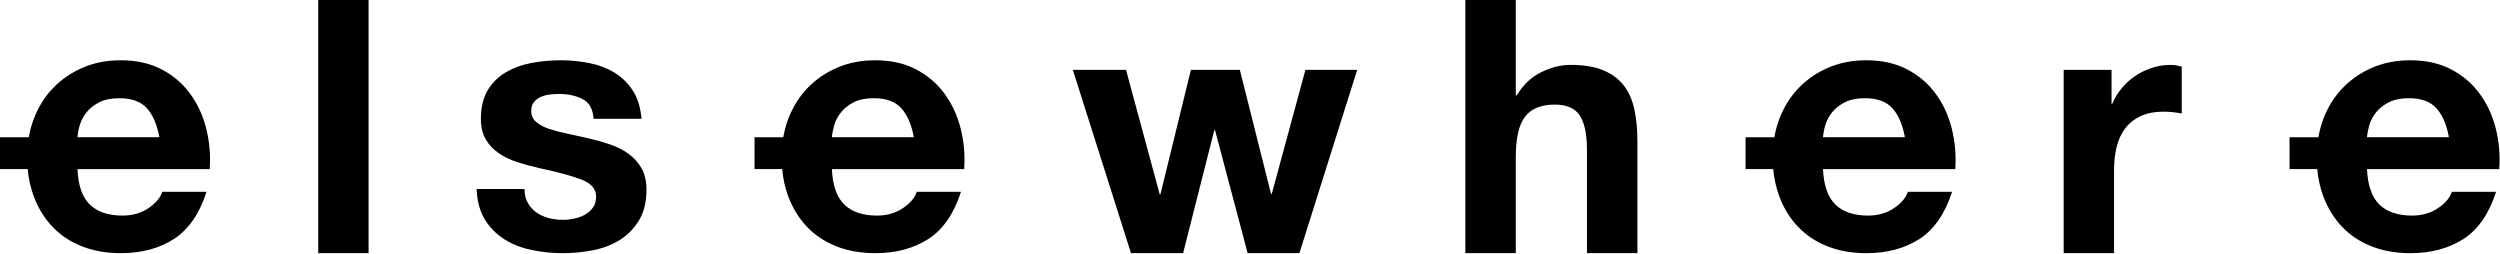
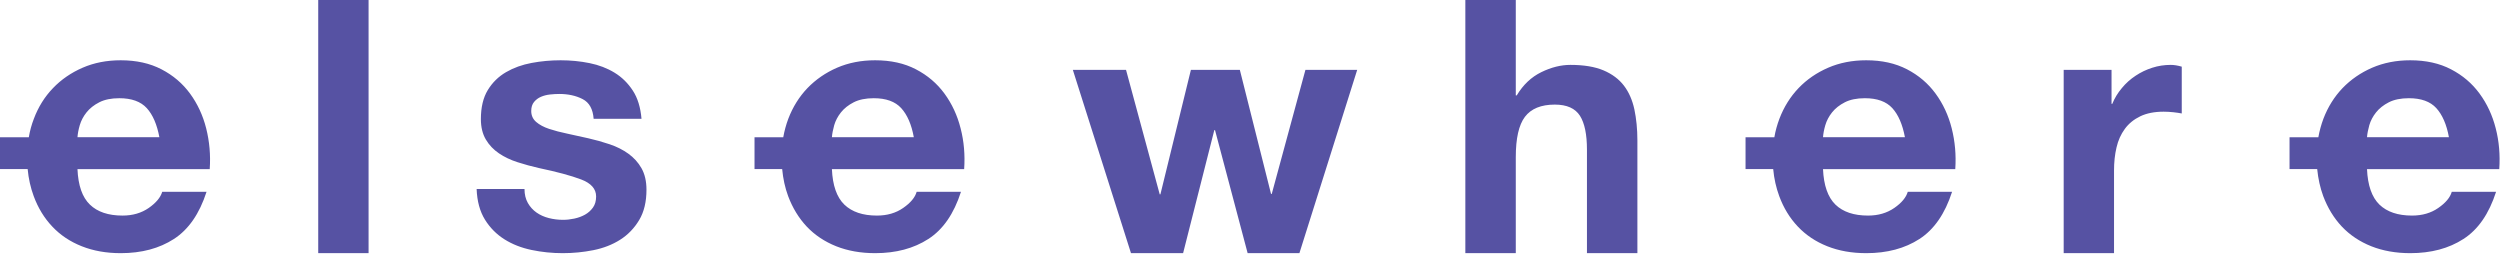
- <svg xmlns="http://www.w3.org/2000/svg" width="1807" height="183" viewBox="0 0 1807 183" fill="none">
-   <path d="M19.99 122.221H0V99.239H20.823C21.592 94.607 22.809 90.141 24.475 85.854C27.679 77.314 32.291 69.92 38.314 63.686C44.273 57.452 51.449 52.538 59.714 48.95C67.979 45.362 77.141 43.568 87.264 43.568C98.54 43.568 108.343 45.746 116.736 50.103C125.13 54.46 131.986 60.309 137.368 67.658C142.749 75.007 146.657 83.375 149.028 92.774C151.399 102.173 152.296 111.995 151.591 122.247H55.998C56.51 134.036 59.458 142.576 64.968 147.875C70.414 153.173 78.295 155.82 88.546 155.82C95.914 155.82 102.193 153.981 107.51 150.31C112.764 146.638 116.032 142.749 117.249 138.649H149.285C144.159 154.538 136.278 165.898 125.706 172.734C115.135 179.571 102.321 182.985 87.264 182.985C76.82 182.985 67.466 181.32 59.073 177.988C50.68 174.656 43.568 169.915 37.802 163.764C31.971 157.613 27.487 150.265 24.347 141.724C22.105 135.65 20.631 129.153 19.99 122.221ZM115.199 99.181C113.469 89.955 110.458 82.952 106.101 78.166C101.744 73.38 95.081 70.99 86.239 70.99C80.409 70.99 75.604 71.971 71.759 73.937C67.915 75.904 64.839 78.339 62.533 81.241C60.226 84.144 58.624 87.219 57.663 90.468C56.702 93.716 56.19 96.618 55.998 99.181H115.199ZM565.358 122.221H545.368V99.239H566.127C566.96 94.607 568.178 90.141 569.779 85.854C573.047 77.314 577.659 69.92 583.618 63.686C589.641 57.452 596.753 52.538 605.018 48.95C613.347 45.362 622.509 43.568 632.568 43.568C643.844 43.568 653.712 45.746 662.041 50.103C670.434 54.46 677.29 60.309 682.672 67.658C688.053 75.007 691.961 83.375 694.332 92.774C696.767 102.173 697.6 111.995 696.895 122.247H601.302C601.814 134.036 604.826 142.576 610.272 147.875C615.782 153.173 623.599 155.82 633.85 155.82C641.218 155.82 647.561 153.981 652.814 150.31C658.132 146.638 661.4 142.749 662.553 138.649H694.589C689.463 154.538 681.646 165.898 671.01 172.734C660.439 179.571 647.625 182.985 632.568 182.985C622.189 182.985 612.771 181.32 604.378 177.988C596.048 174.656 588.936 169.915 583.106 163.764C577.339 157.613 572.855 150.265 569.651 141.724C567.409 135.65 565.999 129.153 565.358 122.221ZM660.503 99.181C658.837 89.955 655.762 82.952 651.405 78.166C647.048 73.38 640.449 70.99 631.543 70.99C625.777 70.99 620.908 71.971 617.063 73.937C613.219 75.904 610.143 78.339 607.837 81.241C605.53 84.144 603.928 87.219 602.967 90.468C602.07 93.716 601.494 96.618 601.302 99.181H660.503ZM1281.67 122.221H1261.68V99.239H1282.5C1283.27 94.607 1284.55 90.141 1286.15 85.854C1289.42 77.314 1294.03 69.92 1299.99 63.686C1305.95 57.452 1313.12 52.538 1321.39 48.95C1329.66 45.362 1338.88 43.568 1348.94 43.568C1360.22 43.568 1370.02 45.746 1378.41 50.103C1386.81 54.46 1393.66 60.309 1399.04 67.658C1404.43 75.007 1408.33 83.375 1410.7 92.774C1413.08 102.173 1413.97 111.995 1413.27 122.247H1317.67C1318.19 134.036 1321.2 142.576 1326.64 147.875C1332.09 153.173 1339.97 155.82 1350.22 155.82C1357.59 155.82 1363.87 153.981 1369.19 150.31C1374.5 146.638 1377.71 142.749 1378.93 138.649H1410.96C1405.83 154.538 1397.95 165.898 1387.38 172.734C1376.81 179.571 1364 182.985 1348.94 182.985C1338.5 182.985 1329.14 181.32 1320.75 177.988C1312.36 174.656 1305.31 169.915 1299.48 163.764C1293.65 157.613 1289.16 150.265 1286.02 141.724C1283.78 135.65 1282.31 129.153 1281.67 122.221ZM1376.88 99.181C1375.15 89.955 1372.13 82.952 1367.78 78.166C1363.42 73.38 1356.82 70.99 1347.92 70.99C1342.08 70.99 1337.28 71.971 1333.44 73.937C1329.59 75.904 1326.52 78.339 1324.21 81.241C1321.9 84.144 1320.3 87.219 1319.34 90.468C1318.38 93.716 1317.87 96.618 1317.67 99.181H1376.88ZM1674.87 122.221H1654.88V99.239H1675.7C1676.53 94.607 1677.75 90.141 1679.35 85.854C1682.62 77.314 1687.23 69.92 1693.19 63.686C1699.21 57.452 1706.33 52.538 1714.59 48.95C1722.92 45.362 1732.08 43.568 1742.14 43.568C1753.42 43.568 1763.28 45.746 1771.61 50.103C1780.01 54.46 1786.86 60.309 1792.24 67.658C1797.63 75.007 1801.53 83.375 1803.91 92.774C1806.34 102.173 1807.17 111.995 1806.47 122.247H1710.87C1711.39 134.036 1714.4 142.576 1719.84 147.875C1725.35 153.173 1733.17 155.82 1743.42 155.82C1750.79 155.82 1757.13 153.981 1762.39 150.31C1767.71 146.638 1770.97 142.749 1772.13 138.649H1804.16C1799.04 154.538 1791.22 165.898 1780.58 172.734C1770.01 179.571 1757.2 182.985 1742.14 182.985C1731.76 182.985 1722.34 181.32 1713.95 177.988C1705.62 174.656 1698.51 169.915 1692.68 163.764C1686.91 157.613 1682.43 150.265 1679.22 141.724C1676.98 135.65 1675.57 129.153 1674.87 122.221ZM1770.08 99.181C1768.41 89.955 1765.33 82.952 1760.98 78.166C1756.62 73.38 1750.02 70.99 1741.12 70.99C1735.35 70.99 1730.48 71.971 1726.64 73.937C1722.79 75.904 1719.72 78.339 1717.41 81.241C1715.1 84.144 1713.5 87.219 1712.54 90.468C1711.64 93.716 1711.07 96.618 1710.87 99.181H1770.08ZM1491.63 50.488H1526.22V75.091H1526.74C1528.4 70.99 1530.71 67.191 1533.66 63.686C1536.54 60.181 1539.87 57.196 1543.65 54.716C1547.37 52.237 1551.4 50.315 1555.7 48.95C1559.92 47.585 1564.41 46.9 1569.02 46.9C1571.39 46.9 1574.02 47.329 1576.97 48.181V82.01C1575.24 81.671 1573.19 81.37 1570.82 81.113C1568.38 80.857 1566.08 80.729 1563.9 80.729C1557.23 80.729 1551.6 81.837 1546.98 84.061C1542.37 86.284 1538.65 89.314 1535.83 93.159C1533.02 97.003 1530.96 101.488 1529.81 106.613C1528.59 111.739 1528.02 117.294 1528.02 123.272V182.985H1491.63V50.488ZM1059.15 0H1095.61V68.94H1096.31C1100.92 61.252 1106.88 55.658 1114.06 52.154C1121.23 48.649 1128.22 46.9 1135.07 46.9C1144.81 46.9 1152.76 48.226 1159.04 50.872C1165.25 53.518 1170.18 57.196 1173.77 61.892C1177.36 66.588 1179.86 72.316 1181.33 79.063C1182.74 85.81 1183.51 93.287 1183.51 101.488V182.985H1147.05V108.151C1147.05 97.214 1145.39 89.058 1141.99 83.676C1138.53 78.294 1132.51 75.603 1123.8 75.603C1113.87 75.603 1106.69 78.55 1102.21 84.445C1097.78 90.339 1095.61 100.033 1095.61 113.533V182.985H1059.15V0ZM939.209 182.985H901.792L878.215 94.055H877.702L855.149 182.985H817.475L775.445 50.488H813.888L838.235 140.443H838.747L860.787 50.488H896.154L918.707 140.186H919.219L943.566 50.488H980.983L939.209 182.985ZM379.105 136.598C379.105 140.526 379.938 143.902 381.54 146.721C383.142 149.541 385.256 151.847 387.819 153.641C390.382 155.435 393.329 156.761 396.661 157.613C399.992 158.466 403.452 158.895 407.04 158.895C409.603 158.895 412.294 158.594 415.113 157.998C417.932 157.402 420.495 156.46 422.801 155.179C425.108 153.897 427.03 152.187 428.568 150.053C430.105 147.92 430.874 145.229 430.874 141.98C430.874 136.515 427.222 132.415 419.982 129.679C412.742 126.943 402.619 124.214 389.613 121.478C384.295 120.28 379.169 118.87 374.108 117.249C369.046 115.628 364.561 113.488 360.653 110.842C356.745 108.196 353.541 104.864 351.171 100.847C348.8 96.83 347.582 91.922 347.582 86.111C347.582 77.57 349.249 70.561 352.58 65.096C355.912 59.63 360.332 55.312 365.778 52.154C371.224 48.995 377.375 46.772 384.231 45.49C391.086 44.209 398.07 43.568 405.246 43.568C412.422 43.568 419.406 44.254 426.133 45.618C432.86 46.983 438.883 49.289 444.201 52.538C449.519 55.786 453.876 60.098 457.399 65.48C460.923 70.862 462.973 77.653 463.678 85.854H429.08C428.567 78.852 425.941 74.11 421.135 71.631C416.33 69.151 410.692 67.915 404.221 67.915C402.17 67.915 399.928 68.043 397.558 68.299C395.187 68.555 393.009 69.113 391.022 69.965C389.036 70.817 387.37 72.06 386.025 73.681C384.679 75.302 383.975 77.481 383.975 80.216C383.975 83.465 385.192 86.111 387.562 88.161C389.933 90.211 393.073 91.877 396.917 93.159C400.761 94.44 405.182 95.593 410.115 96.618C415.049 97.644 420.11 98.752 425.236 99.95C430.554 101.148 435.68 102.596 440.741 104.307C445.803 106.017 450.288 108.279 454.196 111.098C458.104 113.917 461.308 117.422 463.678 121.606C466.049 125.79 467.267 130.96 467.267 137.111C467.267 145.824 465.536 153.129 462.012 159.023C458.488 164.918 453.939 169.659 448.301 173.247C442.663 176.835 436.192 179.353 428.952 180.807C421.712 182.261 414.28 182.985 406.784 182.985C399.095 182.985 391.599 182.217 384.231 180.679C376.862 179.141 370.328 176.578 364.625 172.99C358.923 169.402 354.182 164.661 350.53 158.767C346.878 152.872 344.828 145.485 344.507 136.598H379.105ZM230.013 0H266.406V182.985H230.013V0Z" fill-rule="evenodd" clip-rule="evenodd" fill="black" />
+ <svg xmlns="http://www.w3.org/2000/svg" width="1807" height="183" viewBox="0 0 1807 183">
+   <defs />
+   <path d="M19.99,122.221L0,122.221L0,99.239L20.823,99.239C21.592,94.607 22.81,90.141 24.475,85.854C27.679,77.314 32.291,69.92 38.314,63.686C44.273,57.452 51.449,52.538 59.714,48.95C67.979,45.362 77.141,43.568 87.264,43.568C98.54,43.568 108.343,45.746 116.736,50.103C125.13,54.46 131.986,60.31 137.368,67.658C142.749,75.007 146.657,83.375 149.028,92.774C151.399,102.173 152.296,111.995 151.591,122.247L55.998,122.247C56.51,134.036 59.458,142.576 64.968,147.875C70.414,153.173 78.295,155.82 88.546,155.82C95.914,155.82 102.193,153.981 107.51,150.31C112.764,146.638 116.032,142.749 117.249,138.649L149.285,138.649C144.159,154.538 136.278,165.898 125.706,172.734C115.135,179.571 102.321,182.985 87.264,182.985C76.821,182.985 67.466,181.32 59.073,177.988C50.68,174.656 43.568,169.915 37.802,163.764C31.971,157.613 27.487,150.265 24.347,141.724C22.105,135.65 20.631,129.153 19.99,122.221ZM115.199,99.181C113.469,89.955 110.458,82.952 106.101,78.166C101.744,73.38 95.081,70.99 86.239,70.99C80.409,70.99 75.604,71.971 71.759,73.937C67.915,75.904 64.839,78.339 62.533,81.241C60.226,84.144 58.625,87.219 57.664,90.468C56.702,93.716 56.19,96.618 55.998,99.181L115.199,99.181ZM565.358,122.221L545.368,122.221L545.368,99.239L566.127,99.239C566.96,94.607 568.178,90.141 569.779,85.854C573.047,77.314 577.659,69.92 583.618,63.686C589.641,57.452 596.753,52.538 605.018,48.95C613.347,45.362 622.509,43.568 632.568,43.568C643.844,43.568 653.712,45.746 662.041,50.103C670.434,54.46 677.29,60.31 682.672,67.658C688.053,75.007 691.961,83.375 694.332,92.774C696.767,102.173 697.6,111.995 696.895,122.247L601.302,122.247C601.814,134.036 604.826,142.576 610.272,147.875C615.782,153.173 623.599,155.82 633.85,155.82C641.218,155.82 647.561,153.981 652.814,150.31C658.132,146.638 661.4,142.749 662.553,138.649L694.589,138.649C689.463,154.538 681.646,165.898 671.01,172.734C660.439,179.571 647.625,182.985 632.568,182.985C622.189,182.985 612.771,181.32 604.378,177.988C596.048,174.656 588.936,169.915 583.106,163.764C577.339,157.613 572.855,150.265 569.651,141.724C567.409,135.65 565.999,129.153 565.358,122.221ZM660.503,99.181C658.837,89.955 655.762,82.952 651.405,78.166C647.048,73.38 640.449,70.99 631.543,70.99C625.777,70.99 620.908,71.971 617.063,73.937C613.219,75.904 610.143,78.339 607.837,81.241C605.53,84.144 603.928,87.219 602.967,90.468C602.07,93.716 601.494,96.618 601.302,99.181L660.503,99.181ZM1281.67,122.221L1261.68,122.221L1261.68,99.239L1282.5,99.239C1283.27,94.607 1284.55,90.141 1286.15,85.854C1289.42,77.314 1294.03,69.92 1299.99,63.686C1305.95,57.452 1313.12,52.538 1321.39,48.95C1329.66,45.362 1338.88,43.568 1348.94,43.568C1360.22,43.568 1370.02,45.746 1378.41,50.103C1386.81,54.46 1393.66,60.31 1399.04,67.658C1404.43,75.007 1408.33,83.375 1410.7,92.774C1413.08,102.173 1413.97,111.995 1413.27,122.247L1317.67,122.247C1318.19,134.036 1321.2,142.576 1326.64,147.875C1332.09,153.173 1339.97,155.82 1350.22,155.82C1357.59,155.82 1363.87,153.981 1369.19,150.31C1374.5,146.638 1377.71,142.749 1378.93,138.649L1410.96,138.649C1405.83,154.538 1397.95,165.898 1387.38,172.734C1376.81,179.571 1364,182.985 1348.94,182.985C1338.5,182.985 1329.14,181.32 1320.75,177.988C1312.36,174.656 1305.31,169.915 1299.48,163.764C1293.65,157.613 1289.16,150.265 1286.02,141.724C1283.78,135.65 1282.31,129.153 1281.67,122.221ZM1376.88,99.181C1375.15,89.955 1372.13,82.952 1367.78,78.166C1363.42,73.38 1356.82,70.99 1347.92,70.99C1342.08,70.99 1337.28,71.971 1333.44,73.937C1329.59,75.904 1326.52,78.339 1324.21,81.241C1321.9,84.144 1320.3,87.219 1319.34,90.468C1318.38,93.716 1317.87,96.618 1317.67,99.181L1376.88,99.181ZM1674.87,122.221L1654.88,122.221L1654.88,99.239L1675.7,99.239C1676.53,94.607 1677.75,90.141 1679.35,85.854C1682.62,77.314 1687.23,69.92 1693.19,63.686C1699.21,57.452 1706.33,52.538 1714.59,48.95C1722.92,45.362 1732.08,43.568 1742.14,43.568C1753.42,43.568 1763.28,45.746 1771.61,50.103C1780.01,54.46 1786.86,60.31 1792.24,67.658C1797.63,75.007 1801.53,83.375 1803.91,92.774C1806.34,102.173 1807.17,111.995 1806.47,122.247L1710.87,122.247C1711.39,134.036 1714.4,142.576 1719.84,147.875C1725.35,153.173 1733.17,155.82 1743.42,155.82C1750.79,155.82 1757.13,153.981 1762.39,150.31C1767.71,146.638 1770.97,142.749 1772.13,138.649L1804.16,138.649C1799.04,154.538 1791.22,165.898 1780.58,172.734C1770.01,179.571 1757.2,182.985 1742.14,182.985C1731.76,182.985 1722.34,181.32 1713.95,177.988C1705.62,174.656 1698.51,169.915 1692.68,163.764C1686.91,157.613 1682.43,150.265 1679.22,141.724C1676.98,135.65 1675.57,129.153 1674.87,122.221ZM1770.08,99.181C1768.41,89.955 1765.33,82.952 1760.98,78.166C1756.62,73.38 1750.02,70.99 1741.12,70.99C1735.35,70.99 1730.48,71.971 1726.64,73.937C1722.79,75.904 1719.72,78.339 1717.41,81.241C1715.1,84.144 1713.5,87.219 1712.54,90.468C1711.64,93.716 1711.07,96.618 1710.87,99.181L1770.08,99.181ZM1491.63,50.488L1526.22,50.488L1526.22,75.091L1526.74,75.091C1528.4,70.99 1530.71,67.191 1533.66,63.686C1536.54,60.181 1539.87,57.196 1543.65,54.716C1547.37,52.237 1551.4,50.315 1555.7,48.95C1559.92,47.585 1564.41,46.9 1569.02,46.9C1571.39,46.9 1574.02,47.329 1576.97,48.181L1576.97,82.01C1575.24,81.671 1573.19,81.37 1570.82,81.113C1568.38,80.857 1566.08,80.729 1563.9,80.729C1557.23,80.729 1551.6,81.837 1546.98,84.061C1542.37,86.284 1538.65,89.314 1535.83,93.159C1533.02,97.003 1530.96,101.488 1529.81,106.613C1528.59,111.739 1528.02,117.294 1528.02,123.272L1528.02,182.985L1491.63,182.985L1491.63,50.488ZM1059.15,0L1095.61,0L1095.61,68.94L1096.31,68.94C1100.92,61.252 1106.88,55.658 1114.06,52.154C1121.23,48.649 1128.22,46.9 1135.07,46.9C1144.81,46.9 1152.76,48.226 1159.04,50.872C1165.25,53.518 1170.18,57.196 1173.77,61.892C1177.36,66.589 1179.86,72.316 1181.33,79.063C1182.74,85.81 1183.51,93.287 1183.51,101.488L1183.51,182.985L1147.05,182.985L1147.05,108.151C1147.05,97.214 1145.39,89.058 1141.99,83.676C1138.53,78.294 1132.51,75.603 1123.8,75.603C1113.87,75.603 1106.69,78.55 1102.21,84.445C1097.78,90.339 1095.61,100.033 1095.61,113.533L1095.61,182.985L1059.15,182.985L1059.15,0ZM939.209,182.985L901.792,182.985L878.215,94.056L877.702,94.056L855.149,182.985L817.475,182.985L775.445,50.488L813.888,50.488L838.235,140.443L838.747,140.443L860.787,50.488L896.154,50.488L918.707,140.186L919.219,140.186L943.566,50.488L980.983,50.488L939.209,182.985ZM379.105,136.598C379.105,140.526 379.938,143.902 381.54,146.721C383.142,149.541 385.256,151.847 387.819,153.641C390.382,155.435 393.329,156.761 396.661,157.613C399.992,158.466 403.452,158.895 407.04,158.895C409.603,158.895 412.294,158.594 415.113,157.998C417.932,157.402 420.495,156.46 422.801,155.179C425.108,153.897 427.03,152.187 428.568,150.053C430.105,147.92 430.874,145.229 430.874,141.98C430.874,136.515 427.222,132.415 419.982,129.679C412.742,126.943 402.619,124.214 389.613,121.478C384.295,120.28 379.169,118.87 374.108,117.249C369.046,115.628 364.561,113.488 360.653,110.842C356.745,108.196 353.541,104.864 351.171,100.847C348.8,96.83 347.582,91.922 347.582,86.111C347.582,77.57 349.249,70.561 352.58,65.096C355.912,59.63 360.332,55.312 365.778,52.154C371.224,48.995 377.375,46.772 384.231,45.49C391.086,44.209 398.07,43.568 405.246,43.568C412.422,43.568 419.406,44.254 426.133,45.618C432.86,46.983 438.883,49.289 444.201,52.538C449.519,55.786 453.876,60.098 457.399,65.48C460.923,70.862 462.973,77.653 463.678,85.854L429.08,85.854C428.567,78.852 425.941,74.11 421.135,71.631C416.33,69.151 410.692,67.915 404.221,67.915C402.17,67.915 399.928,68.043 397.558,68.299C395.187,68.556 393.009,69.113 391.022,69.965C389.036,70.817 387.37,72.06 386.025,73.681C384.679,75.302 383.975,77.481 383.975,80.216C383.975,83.465 385.192,86.111 387.562,88.161C389.933,90.211 393.073,91.877 396.917,93.159C400.761,94.44 405.182,95.593 410.115,96.618C415.049,97.644 420.11,98.752 425.236,99.95C430.554,101.148 435.68,102.596 440.741,104.307C445.803,106.017 450.288,108.279 454.196,111.098C458.104,113.917 461.308,117.422 463.678,121.606C466.049,125.79 467.267,130.96 467.267,137.111C467.267,145.824 465.536,153.129 462.012,159.023C458.488,164.918 453.939,169.659 448.301,173.247C442.663,176.835 436.192,179.353 428.952,180.807C421.712,182.261 414.28,182.985 406.784,182.985C399.095,182.985 391.599,182.217 384.231,180.679C376.862,179.141 370.328,176.578 364.625,172.99C358.923,169.402 354.182,164.661 350.53,158.767C346.878,152.872 344.828,145.485 344.507,136.598L379.105,136.598ZM230.013,0L266.406,0L266.406,182.985L230.013,182.985L230.013,0Z" fill="#5652A3" />
</svg>
